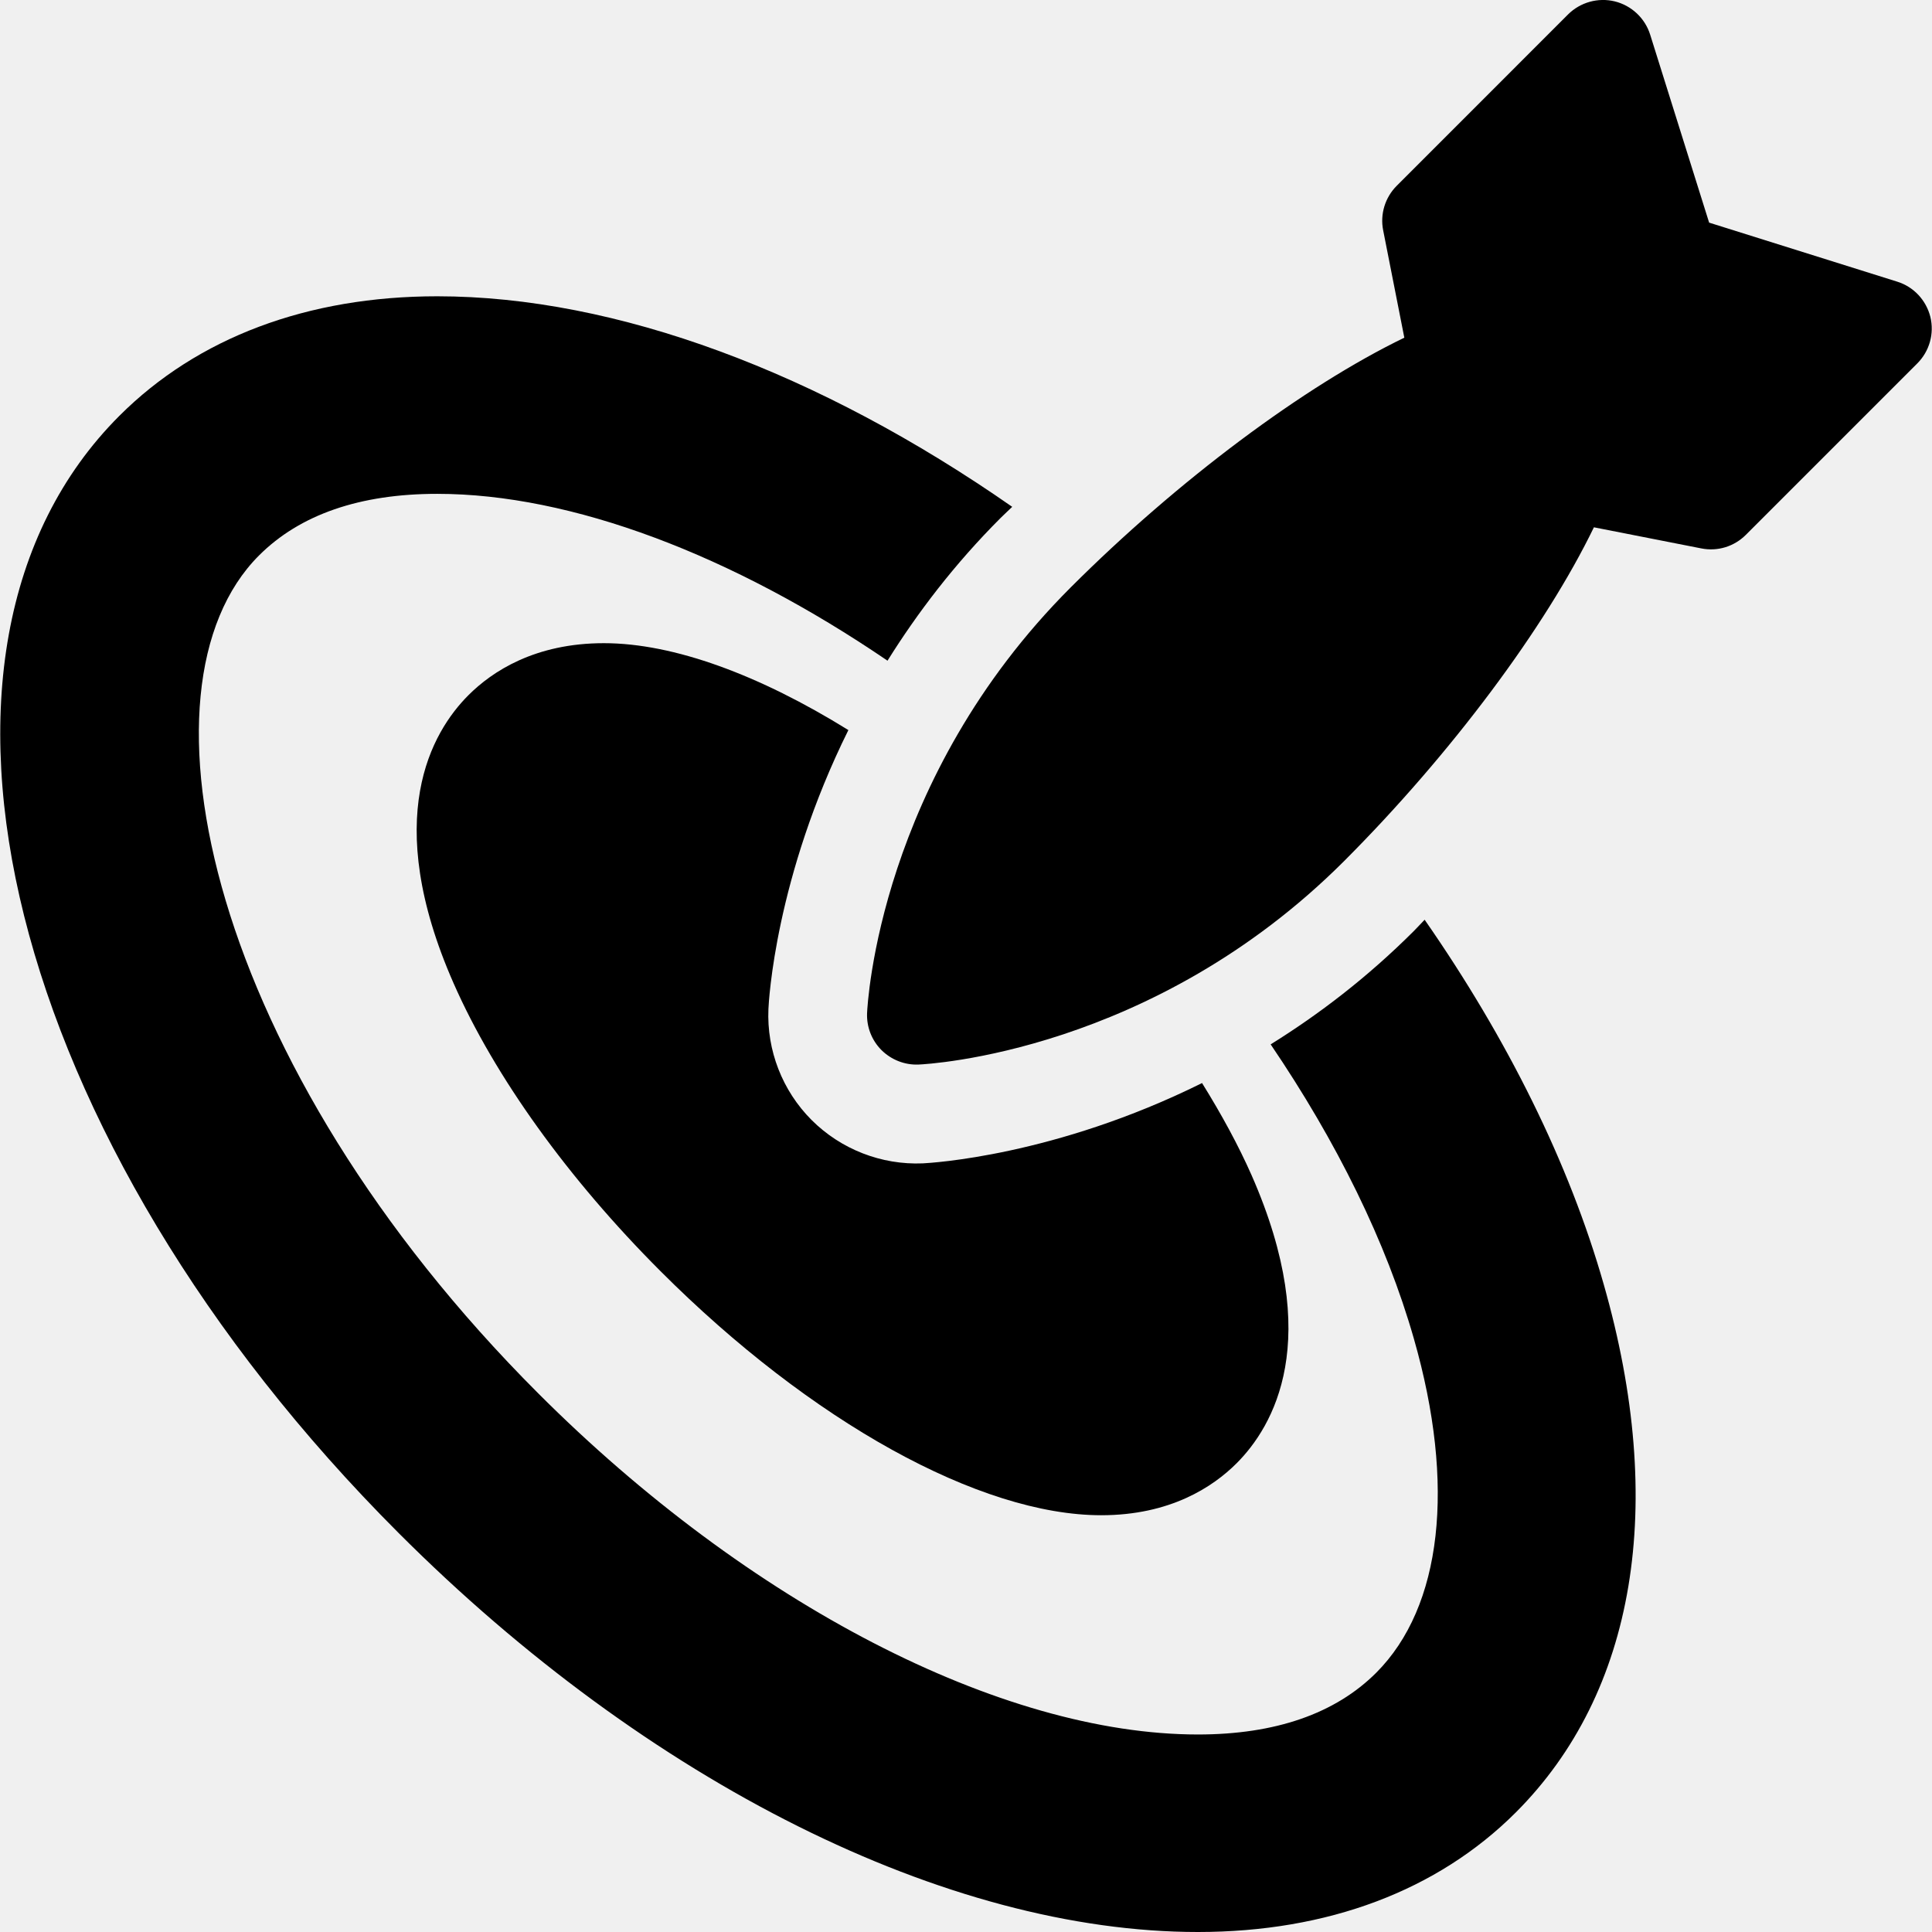
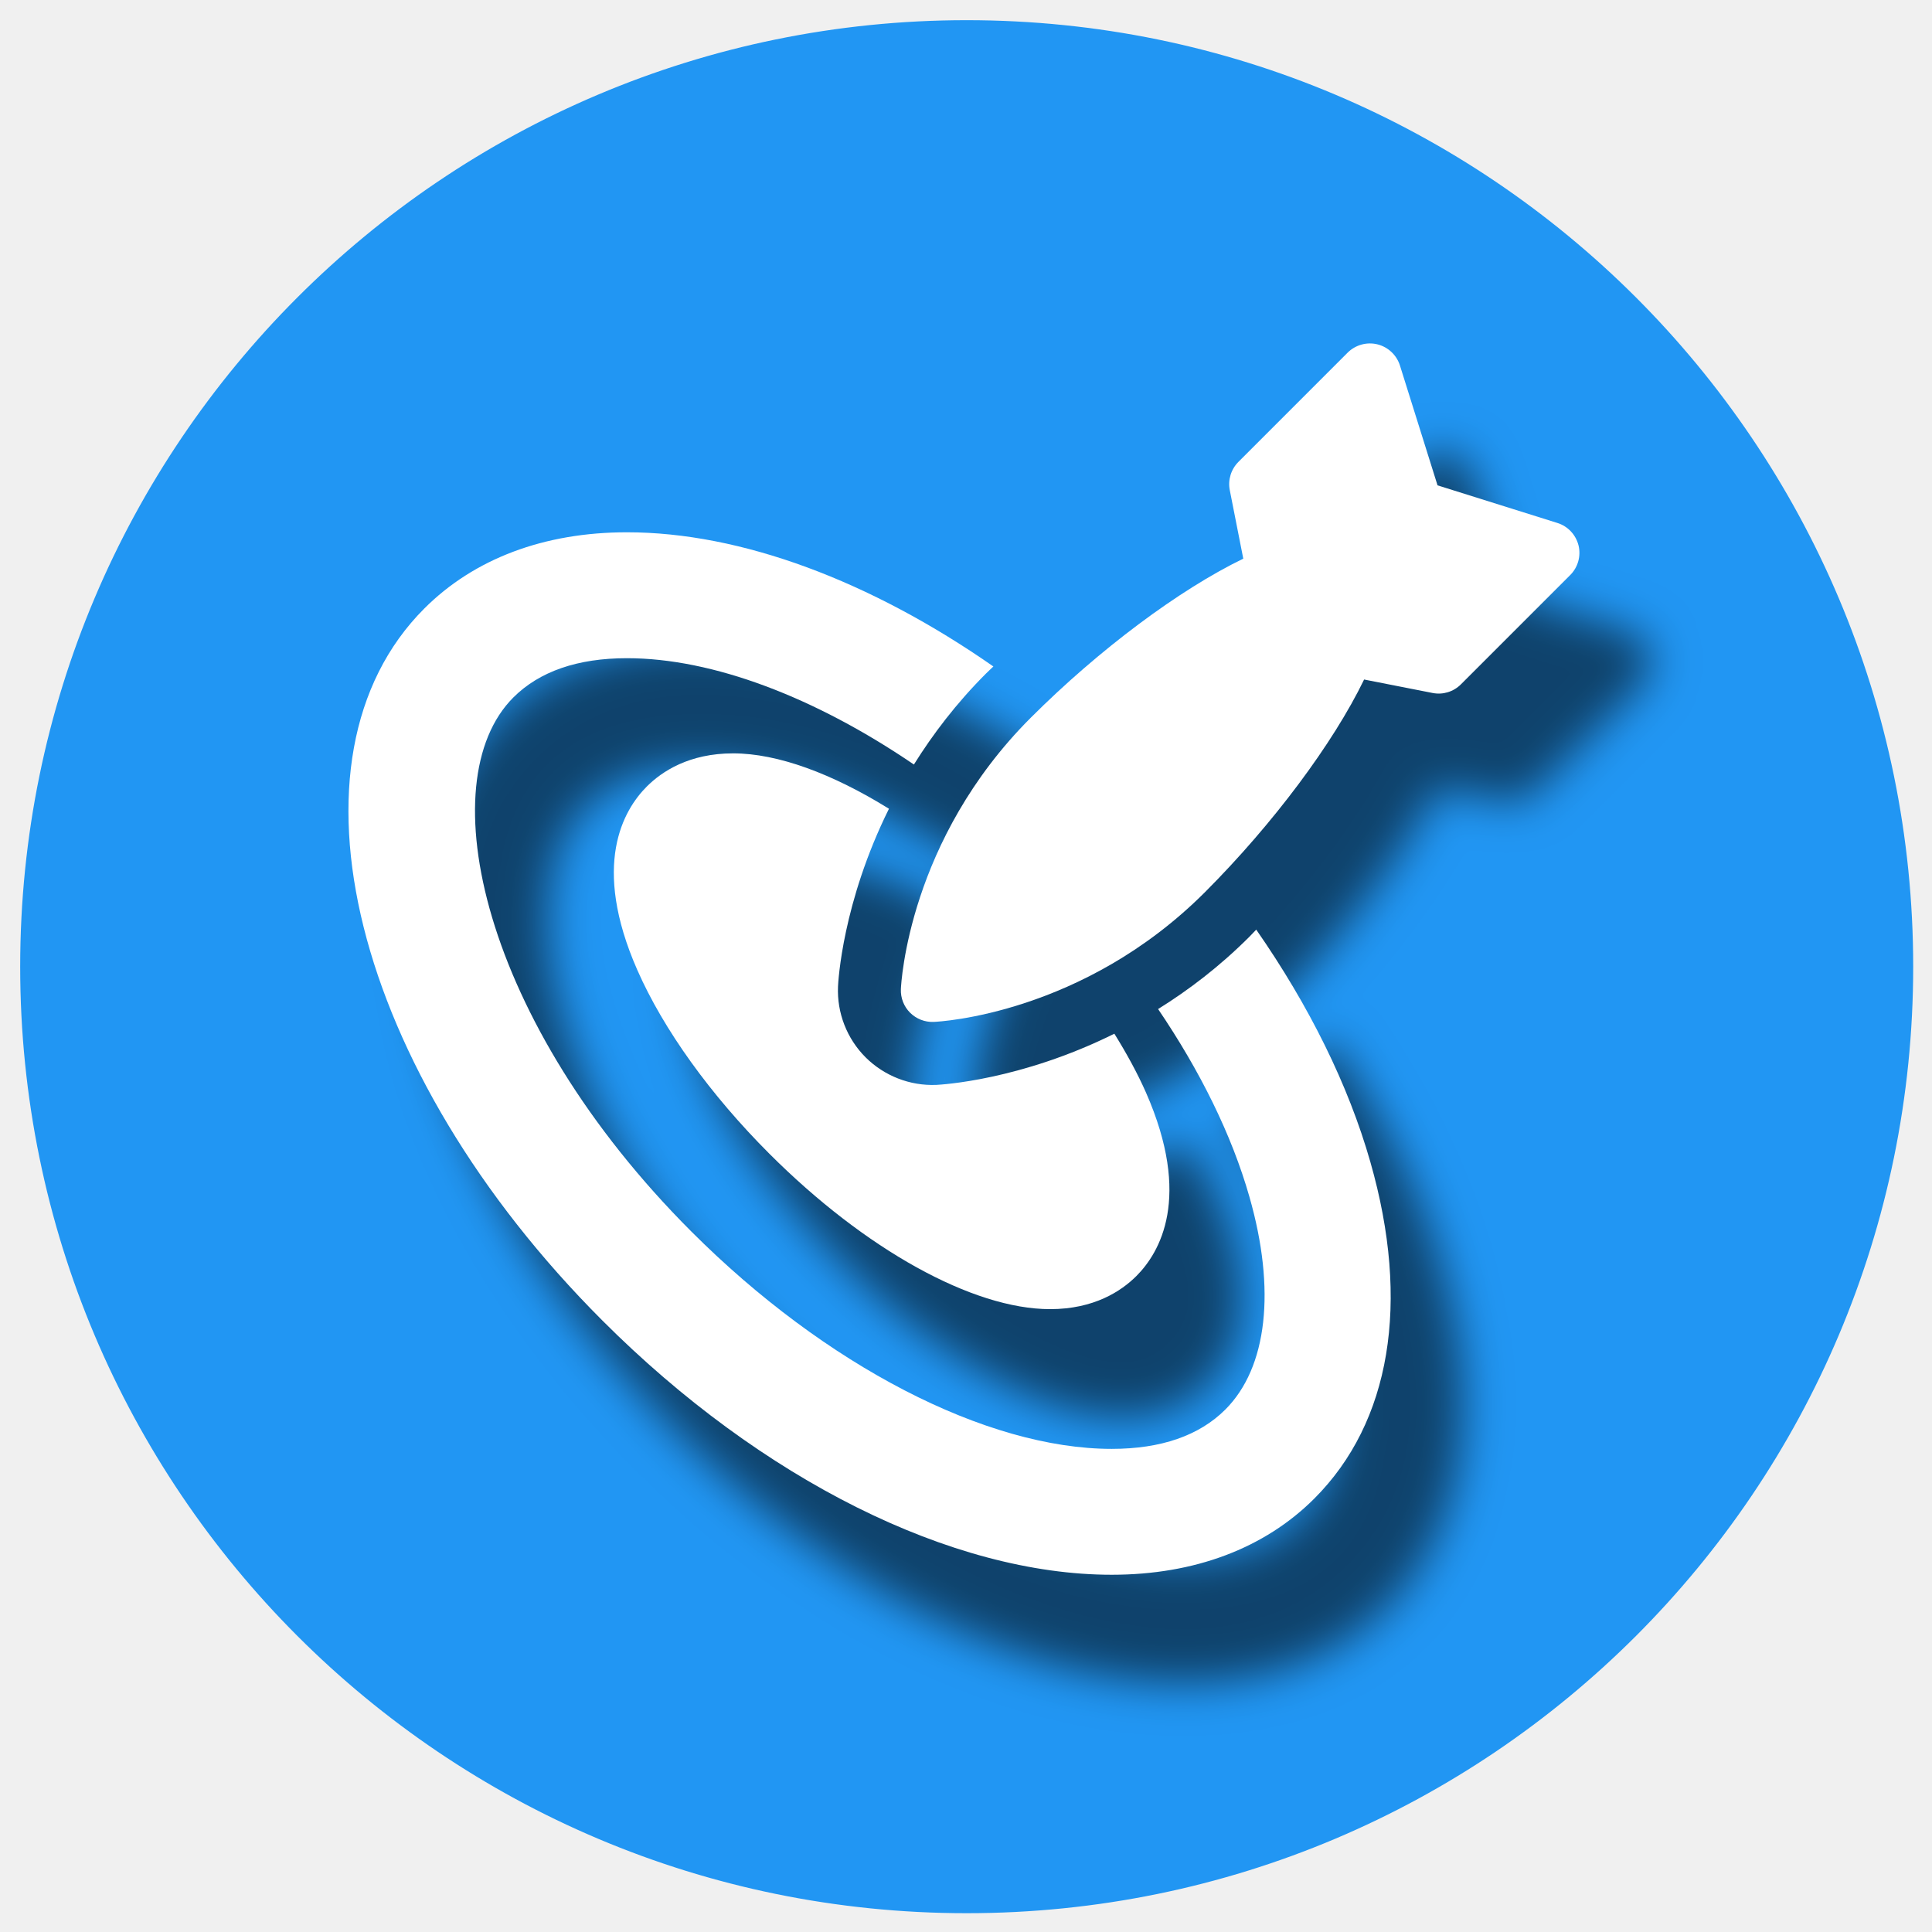
- <svg xmlns="http://www.w3.org/2000/svg" version="1.1" id="Capa_1" x="0px" y="0px" width="47.001px" height="47.001px" viewBox="0 0 47.001 47.001" style="enable-background:new 0 0 47.001 47.001;" xml:space="preserve">
-   <g>
-     <g id="Layer_1_106_">
-       <g>
-         <path d="M34.658,22.375c-0.089,0.09-0.172,0.185-0.261,0.273c-1.138,1.137-2.32,2.035-3.485,2.759     c1.608,2.37,2.812,4.805,3.485,7.163c1.02,3.561,0.685,6.521-0.917,8.124c-0.996,0.995-2.455,1.502-4.337,1.502     c-4.782,0-10.932-3.18-16.046-8.296C5.088,25.891,3.087,16.729,6.3,13.514c0.996-0.996,2.455-1.5,4.337-1.5     c3.268,0,7.175,1.485,10.954,4.059c0.726-1.161,1.621-2.342,2.755-3.476c0.091-0.092,0.188-0.177,0.279-0.267     c-4.687-3.266-9.634-5.122-13.988-5.122c-3.157,0-5.831,1.006-7.734,2.909c-5.715,5.715-2.729,17.653,6.797,27.18     c6.074,6.077,13.344,9.704,19.443,9.704c3.156,0,5.831-1.007,7.733-2.909c2.914-2.914,3.675-7.475,2.14-12.843     C38.176,28.3,36.673,25.273,34.658,22.375z" />
-         <path d="M14.691,15.647c-1.678,0-2.717,0.688-3.294,1.264c-0.894,0.894-2.13,2.992-0.363,7.008c1,2.272,2.788,4.758,5.035,7.006     c3.66,3.662,7.769,5.937,10.721,5.937c1.678,0,2.717-0.688,3.293-1.263c0.894-0.895,2.132-2.993,0.365-7.009     c-0.322-0.729-0.732-1.481-1.205-2.242c-3.588,1.782-6.611,1.944-6.794,1.954c-1.008,0.042-1.992-0.343-2.704-1.054     c-0.711-0.711-1.095-1.696-1.051-2.701c0.008-0.185,0.167-3.203,1.945-6.786C18.479,16.422,16.393,15.647,14.691,15.647z" />
-         <path d="M46.961,7.708c-0.103-0.406-0.406-0.733-0.81-0.857l-4.572-1.435l-1.435-4.575c-0.126-0.4-0.453-0.706-0.859-0.807     c-0.408-0.1-0.84,0.021-1.138,0.317l-4.169,4.17c-0.282,0.283-0.407,0.688-0.329,1.081l0.515,2.613     c-2.434,1.178-5.508,3.468-8.119,6.078c-4.655,4.656-4.941,10.123-4.951,10.354c-0.014,0.336,0.113,0.662,0.351,0.9     c0.239,0.236,0.564,0.365,0.901,0.351c0.231-0.01,5.698-0.296,10.354-4.951c2.608-2.612,4.899-5.688,6.076-8.119l2.615,0.514     c0.394,0.078,0.797-0.046,1.08-0.329l4.17-4.17C46.938,8.548,47.061,8.118,46.961,7.708z" />
+ <svg xmlns="http://www.w3.org/2000/svg" width="800" height="800" viewBox="0 0 800 800" id="svg5314" version="1.1" enable-background="new">
+   <defs id="defs5316">
+     <filter style="color-interpolation-filters:sRGB" id="filter4284" x="-0.043" width="1.086" y="-0.043" height="1.086">
+       <feGaussianBlur stdDeviation="0.846" id="feGaussianBlur4286" />
+     </filter>
+   </defs>
+   <g id="layer1" transform="translate(0,-252.3622)">
+     <circle style="opacity:1;fill:#2196f3;fill-opacity:1;stroke:#2196f3;stroke-width:1;stroke-opacity:1" id="path5866" cx="400.286" cy="652.648" r="391.429" />
+   </g>
+   <g id="layer2" style="display:inline">
+     <g style="opacity:0.556;fill:#000000;filter:url(#filter4284)" id="g3464" transform="matrix(10.84771,0,0,10.84771,174.2148,187.076)">
+       <g style="fill:#000000" id="g3466">
+         <g style="fill:#000000" id="g3468">
+           <path style="fill:#000000" id="path3470" d="m 34.658,22.375 c -0.089,0.09 -0.172,0.185 -0.261,0.273 -1.138,1.137 -2.32,2.035 -3.485,2.759 1.608,2.37 2.812,4.805 3.485,7.163 1.02,3.561 0.685,6.521 -0.917,8.124 -0.996,0.995 -2.455,1.502 -4.337,1.502 -4.782,0 -10.932,-3.18 -16.046,-8.296 C 5.088,25.891 3.087,16.729 6.3,13.514 c 0.996,-0.996 2.455,-1.5 4.337,-1.5 3.268,0 7.175,1.485 10.954,4.059 0.726,-1.161 1.621,-2.342 2.755,-3.476 0.091,-0.092 0.188,-0.177 0.279,-0.267 C 19.938,9.064 14.991,7.208 10.637,7.208 7.48,7.208 4.806,8.214 2.903,10.117 -2.812,15.832 0.174,27.77 9.7,37.297 c 6.074,6.077 13.344,9.704 19.443,9.704 3.156,0 5.831,-1.007 7.733,-2.909 2.914,-2.914 3.675,-7.475 2.14,-12.843 -0.84,-2.949 -2.343,-5.976 -4.358,-8.874 z" />
+           <path style="fill:#000000" id="path3472" d="m 14.691,15.647 c -1.678,0 -2.717,0.688 -3.294,1.264 -0.894,0.894 -2.13,2.992 -0.363,7.008 1,2.272 2.788,4.758 5.035,7.006 3.66,3.662 7.769,5.937 10.721,5.937 1.678,0 2.717,-0.688 3.293,-1.263 0.894,-0.895 2.132,-2.993 0.365,-7.009 -0.322,-0.729 -0.732,-1.481 -1.205,-2.242 -3.588,1.782 -6.611,1.944 -6.794,1.954 -1.008,0.042 -1.992,-0.343 -2.704,-1.054 -0.711,-0.711 -1.095,-1.696 -1.051,-2.701 0.008,-0.185 0.167,-3.203 1.945,-6.786 -2.16,-1.339 -4.246,-2.114 -5.948,-2.114 z" />
+           <path style="fill:#000000" id="path3474" d="M 46.961,7.708 C 46.858,7.302 46.555,6.975 46.151,6.851 L 41.579,5.416 40.144,0.841 c -0.126,-0.4 -0.453,-0.706 -0.859,-0.807 -0.408,-0.1 -0.84,0.021 -1.138,0.317 l -4.169,4.17 c -0.282,0.283 -0.407,0.688 -0.329,1.081 l 0.515,2.613 c -2.434,1.178 -5.508,3.468 -8.119,6.078 -4.655,4.656 -4.941,10.123 -4.951,10.354 -0.014,0.336 0.113,0.662 0.351,0.9 0.239,0.236 0.564,0.365 0.901,0.351 0.231,-0.01 5.698,-0.296 10.354,-4.951 2.608,-2.612 4.899,-5.688 6.076,-8.119 l 2.615,0.514 c 0.394,0.078 0.797,-0.046 1.08,-0.329 l 4.17,-4.17 c 0.297,-0.295 0.42,-0.725 0.32,-1.135 z" />
+         </g>
+       </g>
+     </g>
+     <g transform="matrix(10.84771,0,0,10.84771,144.2148,142.2189)" id="g3337" style="fill:#ffffff">
+       <g id="Layer_1_106_" style="fill:#ffffff">
+         <g id="g3340" style="fill:#ffffff">
+           <path d="m 34.658,22.375 c -0.089,0.09 -0.172,0.185 -0.261,0.273 -1.138,1.137 -2.32,2.035 -3.485,2.759 1.608,2.37 2.812,4.805 3.485,7.163 1.02,3.561 0.685,6.521 -0.917,8.124 -0.996,0.995 -2.455,1.502 -4.337,1.502 -4.782,0 -10.932,-3.18 -16.046,-8.296 C 5.088,25.891 3.087,16.729 6.3,13.514 c 0.996,-0.996 2.455,-1.5 4.337,-1.5 3.268,0 7.175,1.485 10.954,4.059 0.726,-1.161 1.621,-2.342 2.755,-3.476 0.091,-0.092 0.188,-0.177 0.279,-0.267 C 19.938,9.064 14.991,7.208 10.637,7.208 7.48,7.208 4.806,8.214 2.903,10.117 -2.812,15.832 0.174,27.77 9.7,37.297 c 6.074,6.077 13.344,9.704 19.443,9.704 3.156,0 5.831,-1.007 7.733,-2.909 2.914,-2.914 3.675,-7.475 2.14,-12.843 -0.84,-2.949 -2.343,-5.976 -4.358,-8.874 z" id="path3342" style="fill:#ffffff" />
+           <path d="m 14.691,15.647 c -1.678,0 -2.717,0.688 -3.294,1.264 -0.894,0.894 -2.13,2.992 -0.363,7.008 1,2.272 2.788,4.758 5.035,7.006 3.66,3.662 7.769,5.937 10.721,5.937 1.678,0 2.717,-0.688 3.293,-1.263 0.894,-0.895 2.132,-2.993 0.365,-7.009 -0.322,-0.729 -0.732,-1.481 -1.205,-2.242 -3.588,1.782 -6.611,1.944 -6.794,1.954 -1.008,0.042 -1.992,-0.343 -2.704,-1.054 -0.711,-0.711 -1.095,-1.696 -1.051,-2.701 0.008,-0.185 0.167,-3.203 1.945,-6.786 -2.16,-1.339 -4.246,-2.114 -5.948,-2.114 z" id="path3344" style="fill:#ffffff" />
+           <path d="M 46.961,7.708 C 46.858,7.302 46.555,6.975 46.151,6.851 L 41.579,5.416 40.144,0.841 c -0.126,-0.4 -0.453,-0.706 -0.859,-0.807 -0.408,-0.1 -0.84,0.021 -1.138,0.317 l -4.169,4.17 c -0.282,0.283 -0.407,0.688 -0.329,1.081 l 0.515,2.613 c -2.434,1.178 -5.508,3.468 -8.119,6.078 -4.655,4.656 -4.941,10.123 -4.951,10.354 -0.014,0.336 0.113,0.662 0.351,0.9 0.239,0.236 0.564,0.365 0.901,0.351 0.231,-0.01 5.698,-0.296 10.354,-4.951 2.608,-2.612 4.899,-5.688 6.076,-8.119 l 2.615,0.514 c 0.394,0.078 0.797,-0.046 1.08,-0.329 l 4.17,-4.17 c 0.297,-0.295 0.42,-0.725 0.32,-1.135 z" id="path3346" style="fill:#ffffff" />
+         </g>
      </g>
    </g>
  </g>
-   <g>
- </g>
-   <g>
- </g>
-   <g>
- </g>
-   <g>
- </g>
-   <g>
- </g>
-   <g>
- </g>
-   <g>
- </g>
-   <g>
- </g>
-   <g>
- </g>
-   <g>
- </g>
-   <g>
- </g>
-   <g>
- </g>
-   <g>
- </g>
-   <g>
- </g>
-   <g>
- </g>
+   <g id="layer3" style="display:inline" />
</svg>
